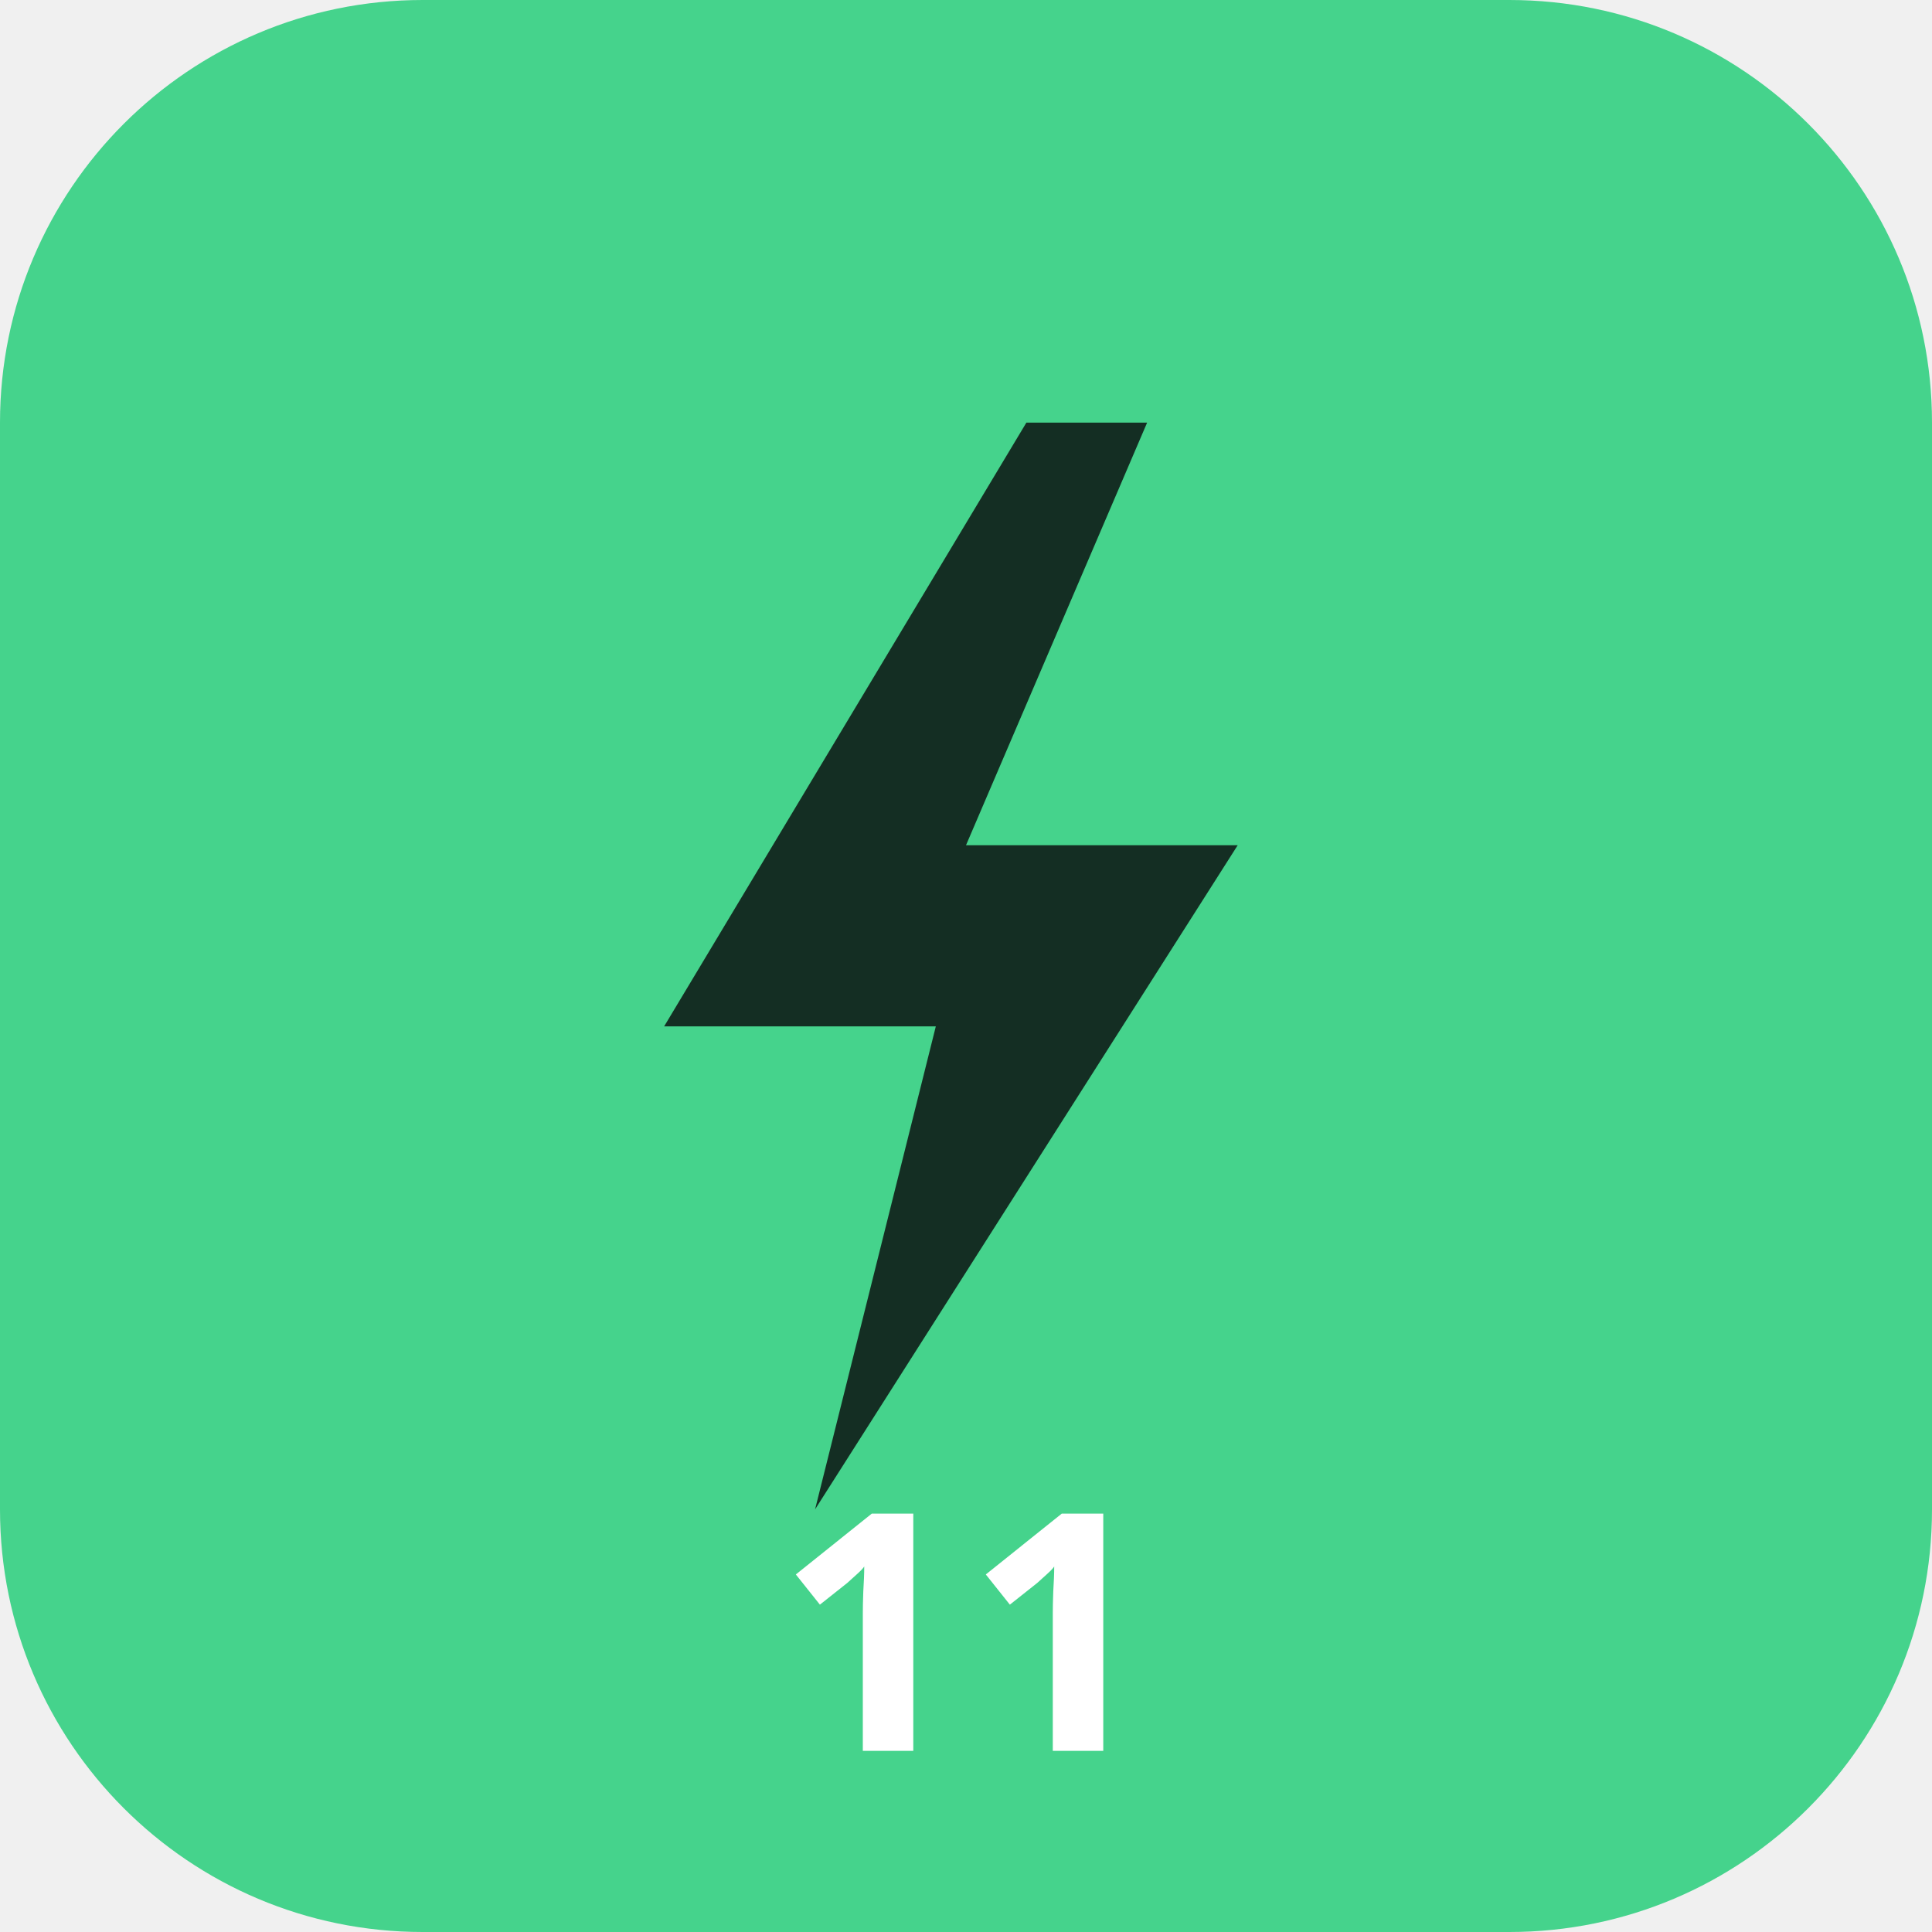
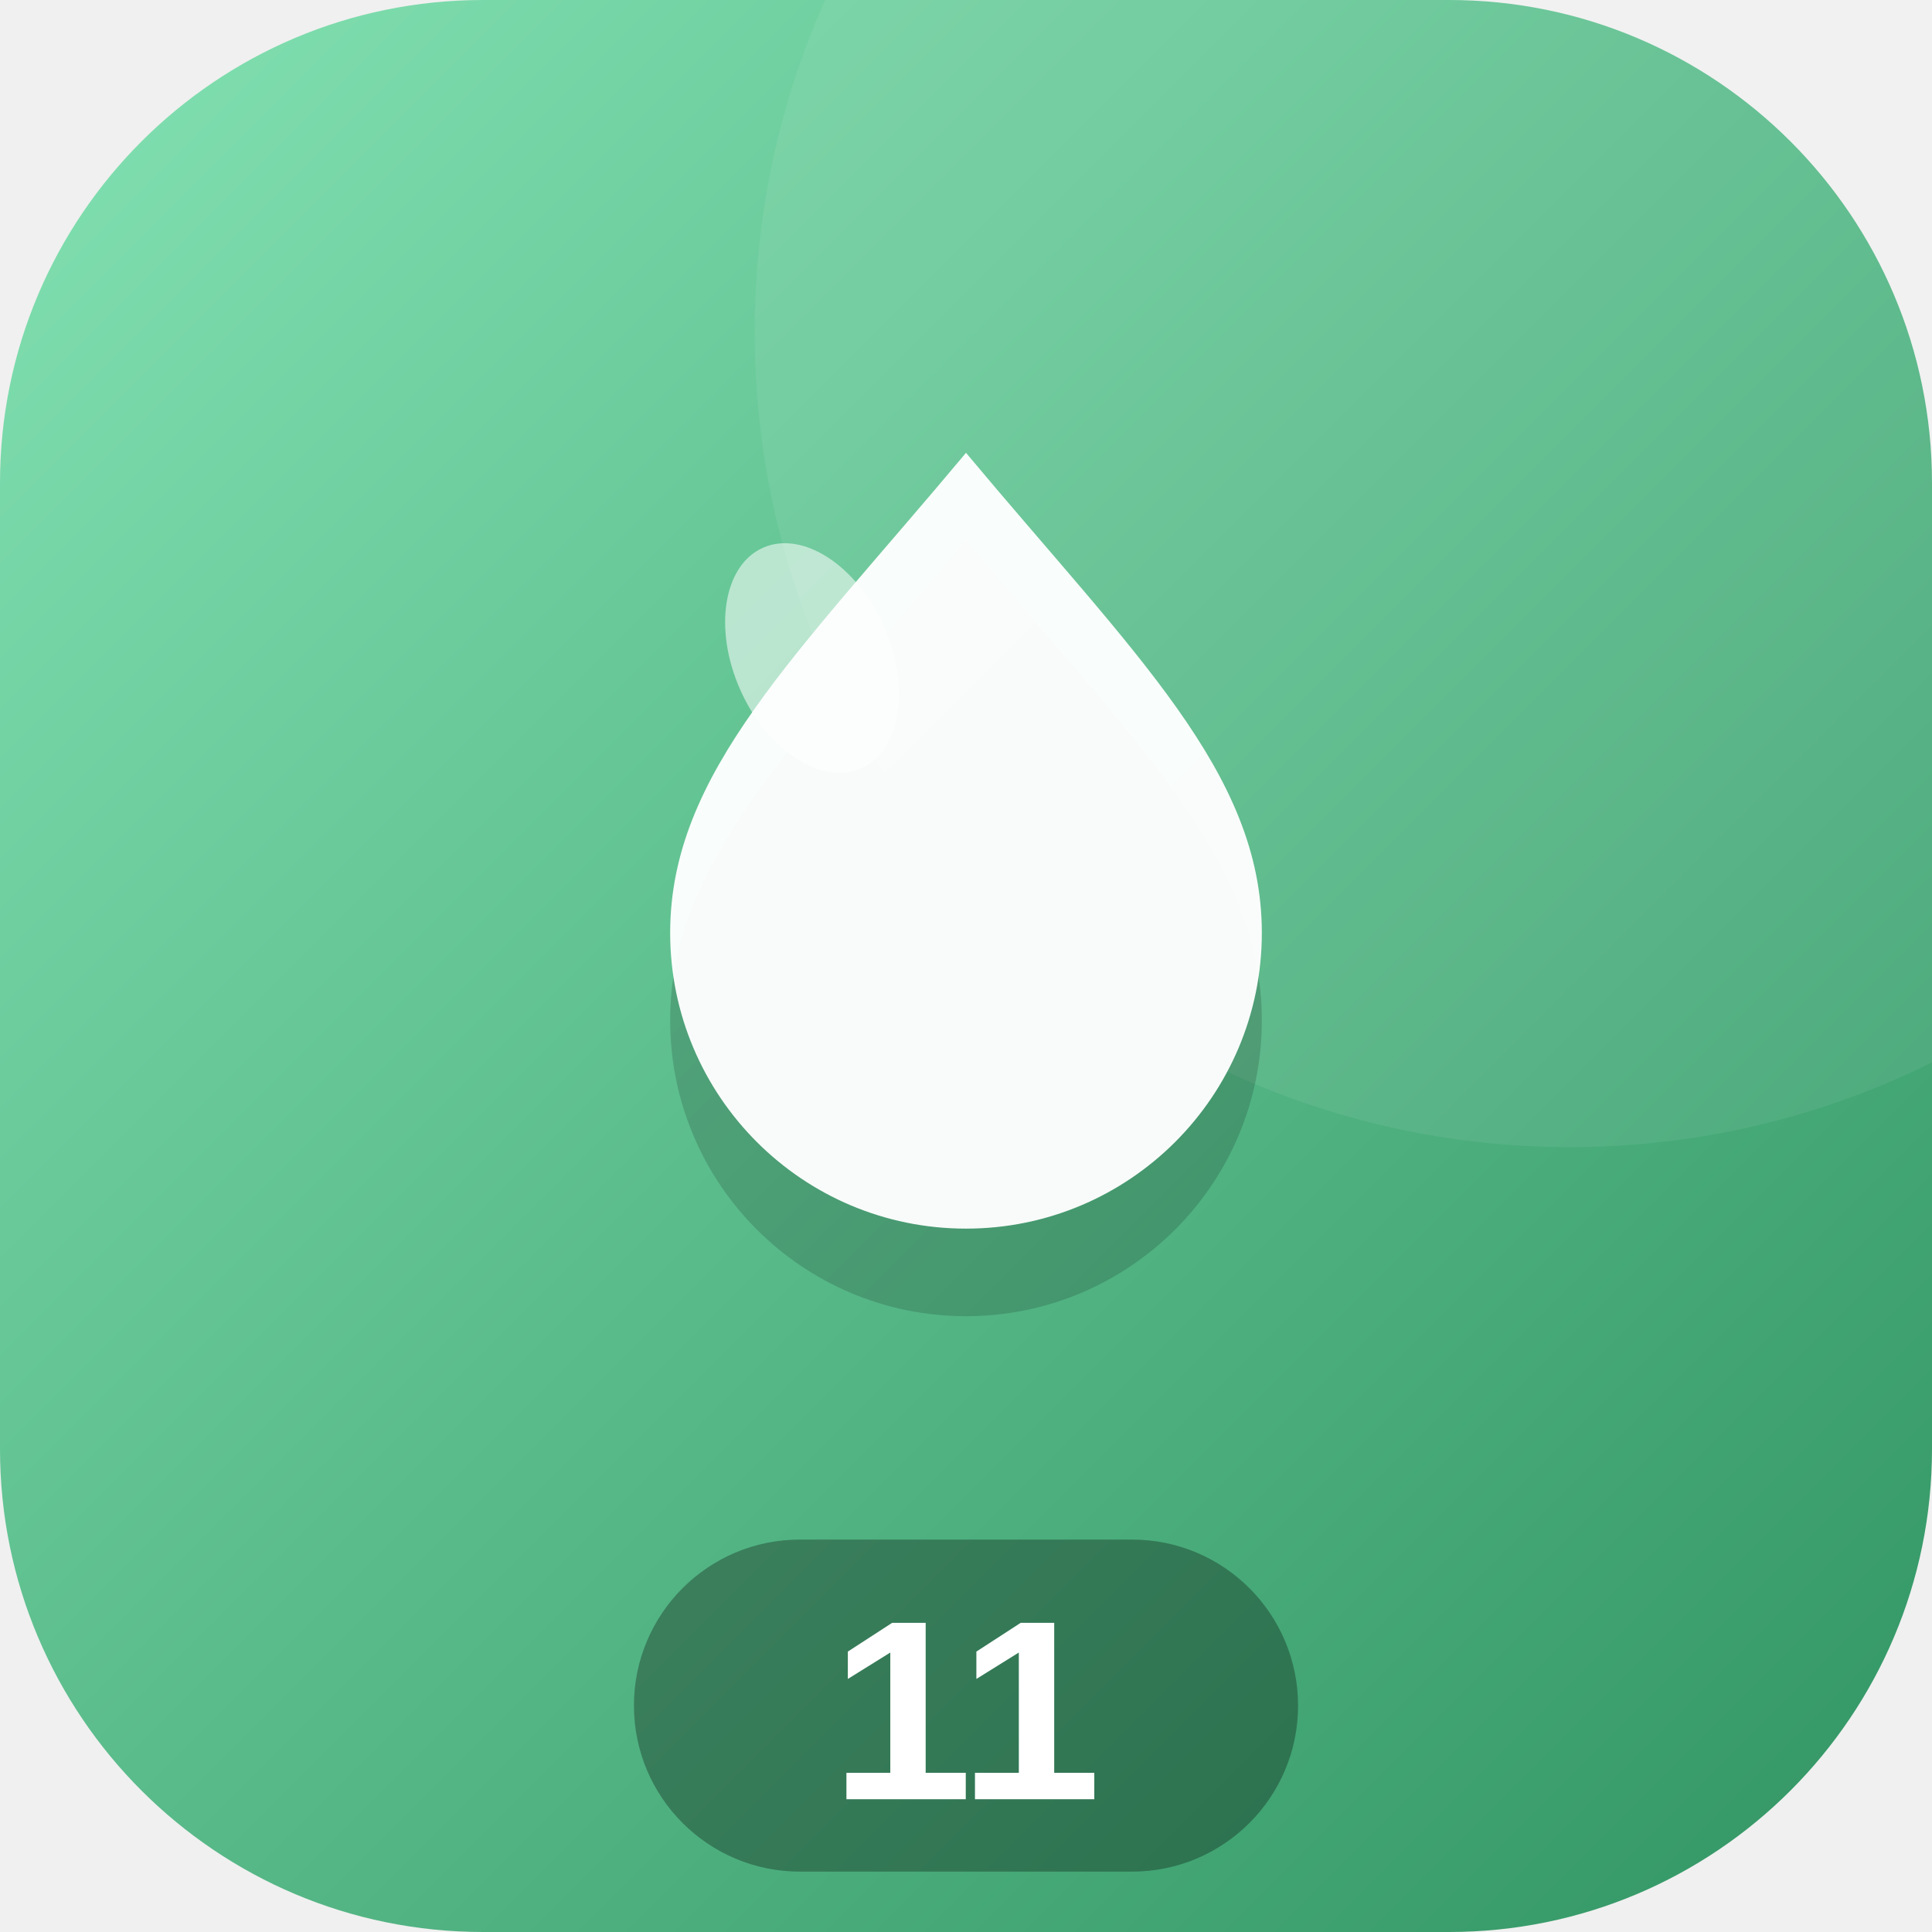
<svg xmlns="http://www.w3.org/2000/svg" viewBox="0 0 64 64">
-   <rect width="64" height="64" rx="14" fill="#45d38c" />
-   <path d="M34 14L22 34h9l-4 16 14-22h-9l6-14z" fill="#0c1210" opacity="0.85" />
-   <text x="32" y="58" text-anchor="middle" font-family="system-ui,sans-serif" font-size="11" font-weight="700" fill="#fff">11</text>
+   <defs>
+     <linearGradient id="s" x1="0" y1="0" x2="1" y2="1">
+       <stop offset="0" stop-color="#84e2b3" />
+       <stop offset="1" stop-color="#309462" />
+     </linearGradient>
+   </defs>
+   <rect width="64" height="64" rx="16" fill="url(#s)" />
+   <circle cx="52" cy="11" r="27" fill="#ffffff" opacity="0.07" />
+   <path d="M32 16.5c5.6 6.7 9.8 10.6 9.8 15.9a9.8 9.8 0 1 1-19.6 0C22.2 27.1 26.4 23.2 32 16.5z" fill="#000000" opacity="0.16" transform="translate(0 1.4)" />
+   <path d="M32 15c5.6 6.7 9.8 10.6 9.8 15.9a9.8 9.8 0 1 1-19.6 0C22.2 25.6 26.4 21.7 32 15z" fill="#ffffff" opacity="0.96" />
+   <ellipse cx="26.9" cy="21.8" rx="2.6" ry="4" fill="#ffffff" opacity="0.55" transform="rotate(-24 26.9 21.8)" />
+   <rect x="21" y="51" width="22" height="11" rx="5.5" fill="#000" opacity="0.30" />
+   <text x="32" y="59.6" text-anchor="middle" font-family="Arial,Helvetica,sans-serif" font-size="8.5" font-weight="800" fill="#fff">11</text>
</svg>
